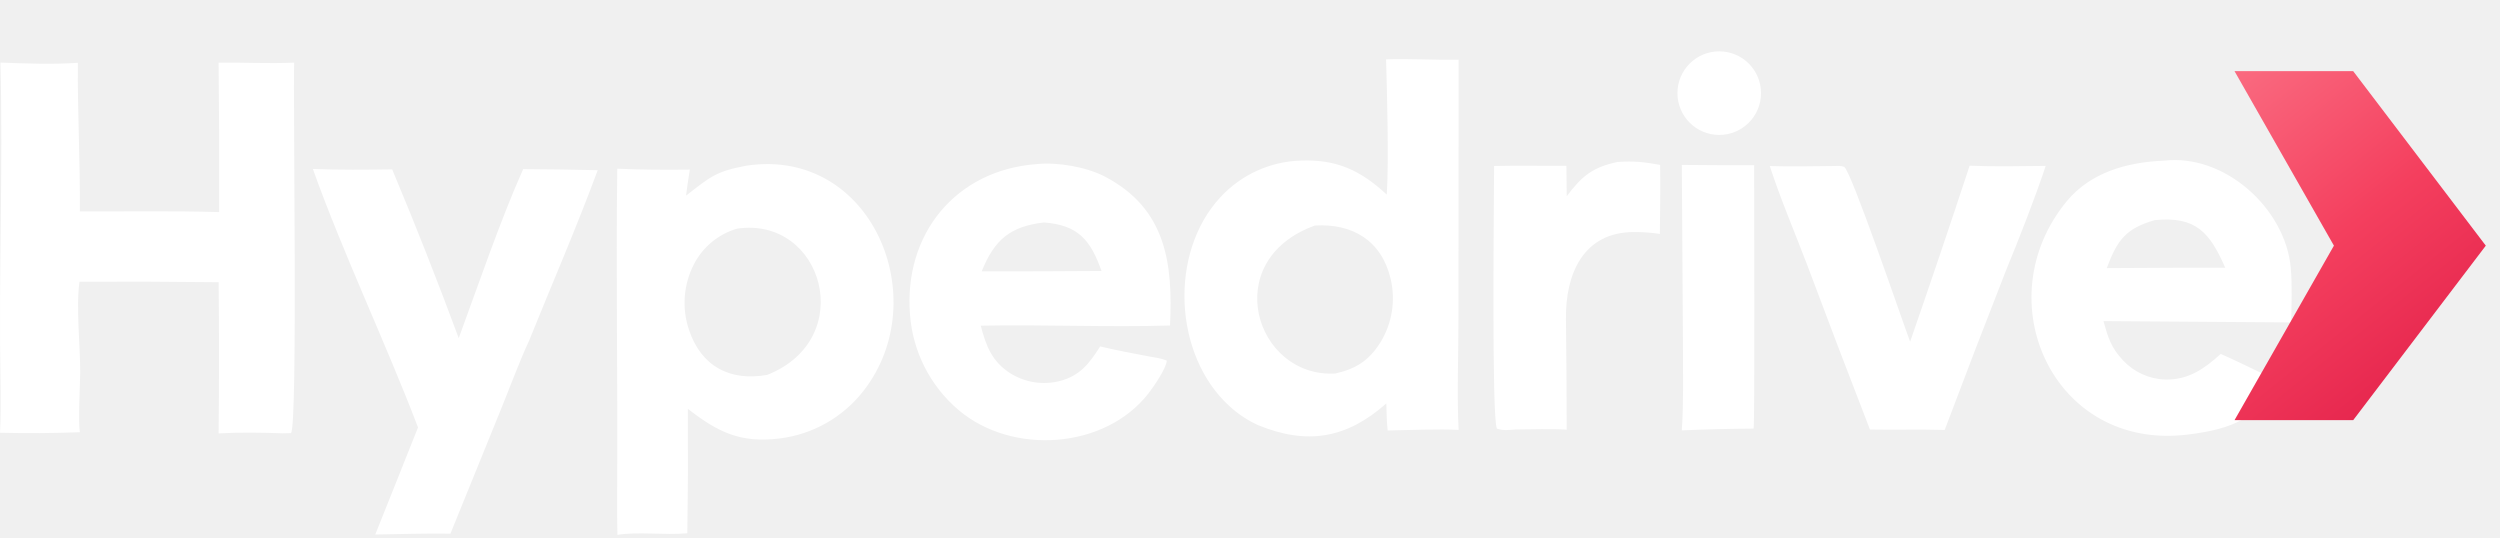
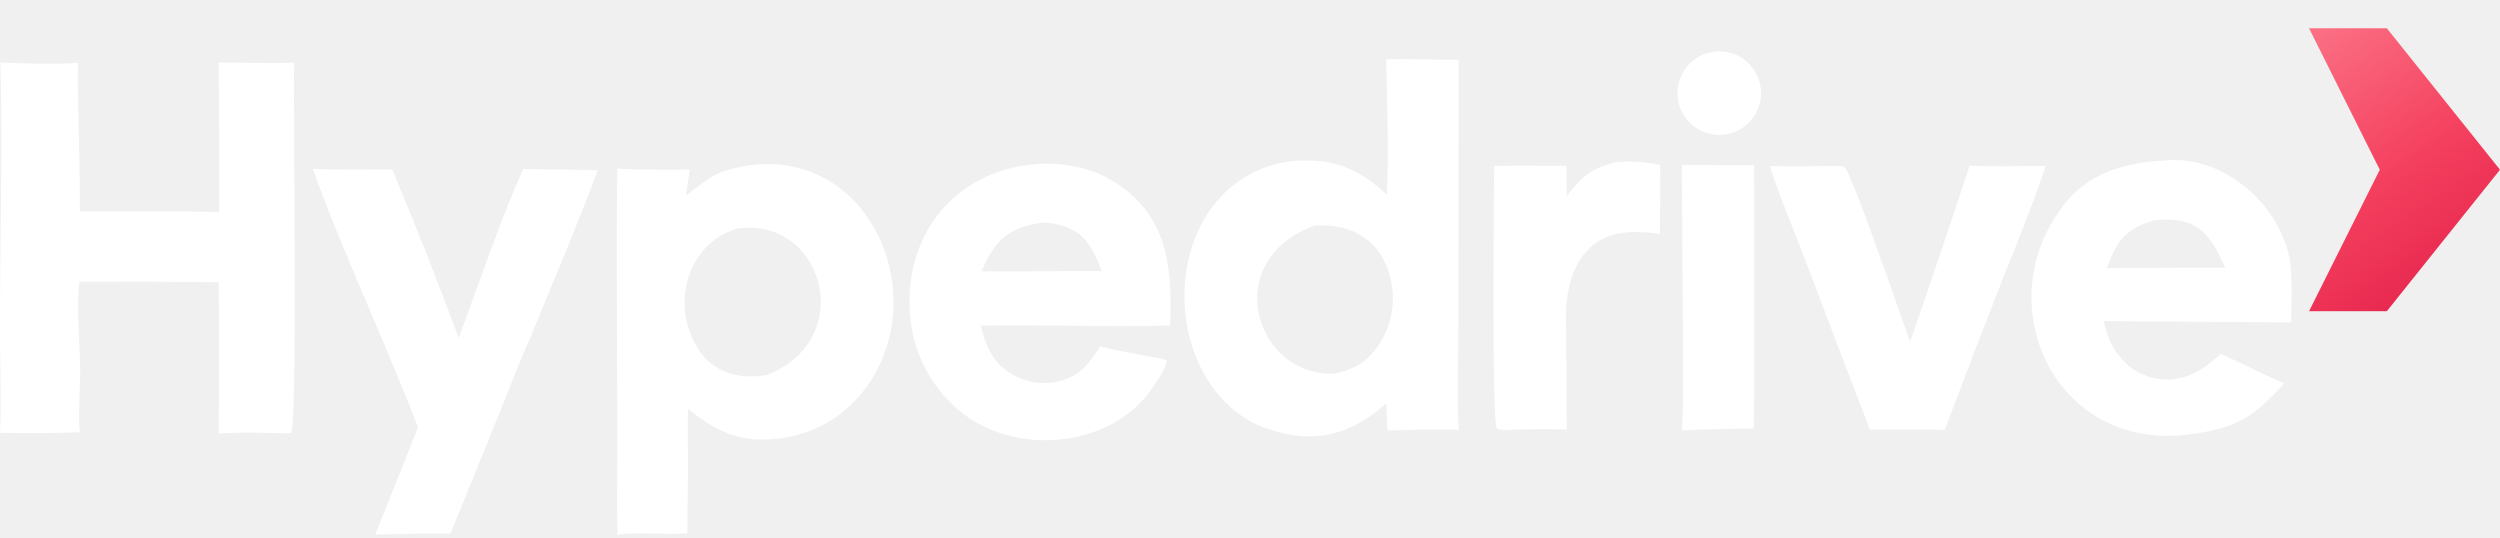
<svg xmlns="http://www.w3.org/2000/svg" viewBox="0 24 707 152" fill="none" shape-rendering="geometricPrecision">
+   <defs>
+     <linearGradient id="accent" x1="24" y1="16" x2="78" y2="96" gradientUnits="userSpaceOnUse">
+       <stop offset="0" stop-color="#fb7185" />
+       <stop offset=".5" stop-color="#f43f5e" />
+       <stop offset="1" stop-color="#e11d48" />
+     </linearGradient>
+   </defs>
  <path fill="#ffffff" d="M391.99 40.78c6.26-.23 13.85.22 20.51.12l-.05 72.81c.02 9.77-.46 22.44.05 31.87-5.56-.32-14.28.07-20.07.16-.28-2.47-.3-5.14-.38-7.64-11.2 9.9-22.33 11.85-36.3 6.12a31 31 0 0 1-8.1-5.4c-15.78-14.4-17.08-43.35-2.56-59a32.2 32.2 0 0 1 22.8-10.41c10.22-.38 16.92 2.81 24.29 9.62.6-9.1.09-28.76-.2-38.25m-14.34 88.85c5.7-1.3 9.4-3.55 12.67-8.69a23.8 23.8 0 0 0 2.95-18.14c-2.59-10.78-10.75-15.65-21.4-15.02-27.3 9.84-16.87 43.15 5.78 41.85M211.17 70.84c35.33-5.25 53.27 37.71 33.05 63.67a35.5 35.5 0 0 1-23.84 13.5c-11.04 1.34-17.4-1.83-25.85-8.39l.01 13.33c.04 7.22-.1 14.63-.17 21.86-6.44.58-14.12-.51-19.76.45-.12-4.87-.1-9.85-.07-14.73.16-29.58-.35-59.25.02-88.82 7.1.32 13.4.33 20.52.26-.42 2.37-.73 4.95-1.06 7.35 6.96-5.4 8.47-6.87 17.15-8.48m5.82 59.17c25.77-10.23 15.72-44.95-8.56-41.34a20 20 0 0 0-12.23 10.15 23.8 23.8 0 0 0-1.35 18.47c3.44 10.35 11.66 14.62 22.14 12.72M61.82 41.72c7.37-.1 13.71.32 21.37-.01-.34 9.73 1.06 102.7-.9 104.78l-2.33.05c-5.9-.2-12.27-.32-18.14.03q.24-21.37.01-42.76-19.67-.23-39.35-.14c-1.03 7.2.24 18.09.2 25.77-.04 4.07-.61 13.47-.1 16.79q-11.28.43-22.58.15c.25-4.52.23-9.78.15-14.34C-.42 102.08.9 71.62.12 41.7c7.23.25 14.7.57 21.9.06-.13 13.76.68 27.74.56 42.02 13.3.06 26.01-.19 39.4.2q.08-21.14-.16-42.27M293.23 70.4c5.84-.59 13.96.8 19.15 3.5 17.55 9.13 19.32 24.79 18.5 42.15-17.48.53-35.82-.3-53.52.05 1.48 5.71 3.16 10.22 8.54 13.58a18 18 0 0 0 13.59 2.13c5.94-1.48 8.63-5.08 11.63-9.84 4.73 1.13 9.27 1.96 14.04 2.87 1.7.3 3.2.47 4.8 1.14-.06 2.1-3.73 7.41-5.15 9.24-12.33 15.89-38.59 17.58-53.75 4.72a39.2 39.2 0 0 1-13.71-26.96c-1.82-22.75 12.9-40.9 35.88-42.58m-15.61 30.34 17.16-.02 16.73-.09c-3.1-8.68-6.51-12.99-16.31-13.72-9.55 1.15-13.96 4.86-17.58 13.83M611.9 69.44c17.26-2.04 34.37 13.53 35.92 30.22.45 4.9.2 10.58.13 15.52l-53.09-.37c1.27 4.55 2.12 7.5 5.56 11.13a17 17 0 0 0 11.9 5.39c6.57.16 11.13-3.09 15.7-7.24 4.03 1.75 8.38 3.93 12.37 5.82l5.57 2.52c-8.8 9.7-13.68 12.81-27.38 14.48-38.07 4.61-57.16-38.2-34.04-66.07 6.6-7.95 16.74-10.97 27.35-11.4M595.8 99.82l19.6-.1h13.9c-4.36-9.92-8.23-14.63-19.93-13.47-8.16 2.36-10.6 5.58-13.57 13.57M88.48 71.78c7.67.3 14.74.23 22.43.12a1210 1210 0 0 1 18.82 47.73c5.39-14.68 11.94-33.8 18.22-47.8q10.55.06 21.08.3c-5.92 16.09-13.03 32.4-19.48 48.4-2.47 5.24-5.4 13.13-7.65 18.66l-14.52 35.73c-6.84-.12-14.36.15-21.26.24l12.1-30.27c-9.1-23.86-21.42-49.73-29.74-73.11M557.01 70.86c7 .3 14.46.12 21.51.06-2.82 8.6-7.7 21.04-11.17 29.43q-8.85 22.56-17.39 45.24c-6.7-.21-14.21.01-21.14-.12a4140 4140 0 0 1-17.8-46.69c-3.44-9.02-7.58-18.72-10.52-27.82 5.92.19 12.15.04 18.1-.01.99-.03 1.97-.13 2.91.23 1.88.73 16.47 43.61 18.67 49.46a3252 3252 0 0 0 16.83-49.78M457.43 69.8c4.75-.3 7.44 0 12.05.83.13 6.36-.03 13.14-.07 19.53a46 46 0 0 0-7.21-.54c-14.5-.05-19.51 11.96-19.35 24.56.14 10.42.19 20.9.21 31.33-3.96-.29-10.32-.07-14.46-.05-2.1.13-3.32.39-5.27-.24-1.55-2.97-.81-65.97-.8-74.28 6.5-.16 13.85 0 20.45-.06l.09 8.62c4.31-5.75 7.35-8.2 14.36-9.7M475.62 70.64q10.22.11 20.45.07c-.04 7.54.23 73.59-.16 74.5q-10.16.06-20.3.5c.53-7.47.33-16.24.33-23.84z" />
  <circle cx="486.2" cy="50.34" r="11.82" fill="#ffffff" />
-   <g transform="translate(626 38.2) scale(0.987)">
-     <defs>
-       <linearGradient id="accent" x1="0" y1="0" x2="80" y2="100" gradientUnits="userSpaceOnUse">
-         <stop offset="0" stop-color="#fb7185" />
-         <stop offset=".5" stop-color="#f43f5e" />
-         <stop offset="1" stop-color="#e11d48" />
-       </linearGradient>
-     </defs>
-     <path d="M6 6 L40 6 L78.0 56.0 L40 106 L6 106 L34.48 56.0 Z" fill="url(#accent)" />
+   <g transform="translate(629 16)">
+     <path d="M24 16H46L78 56L46 96H24L44 56L24 16Z" fill="url(#accent)" />
  </g>
</svg>
